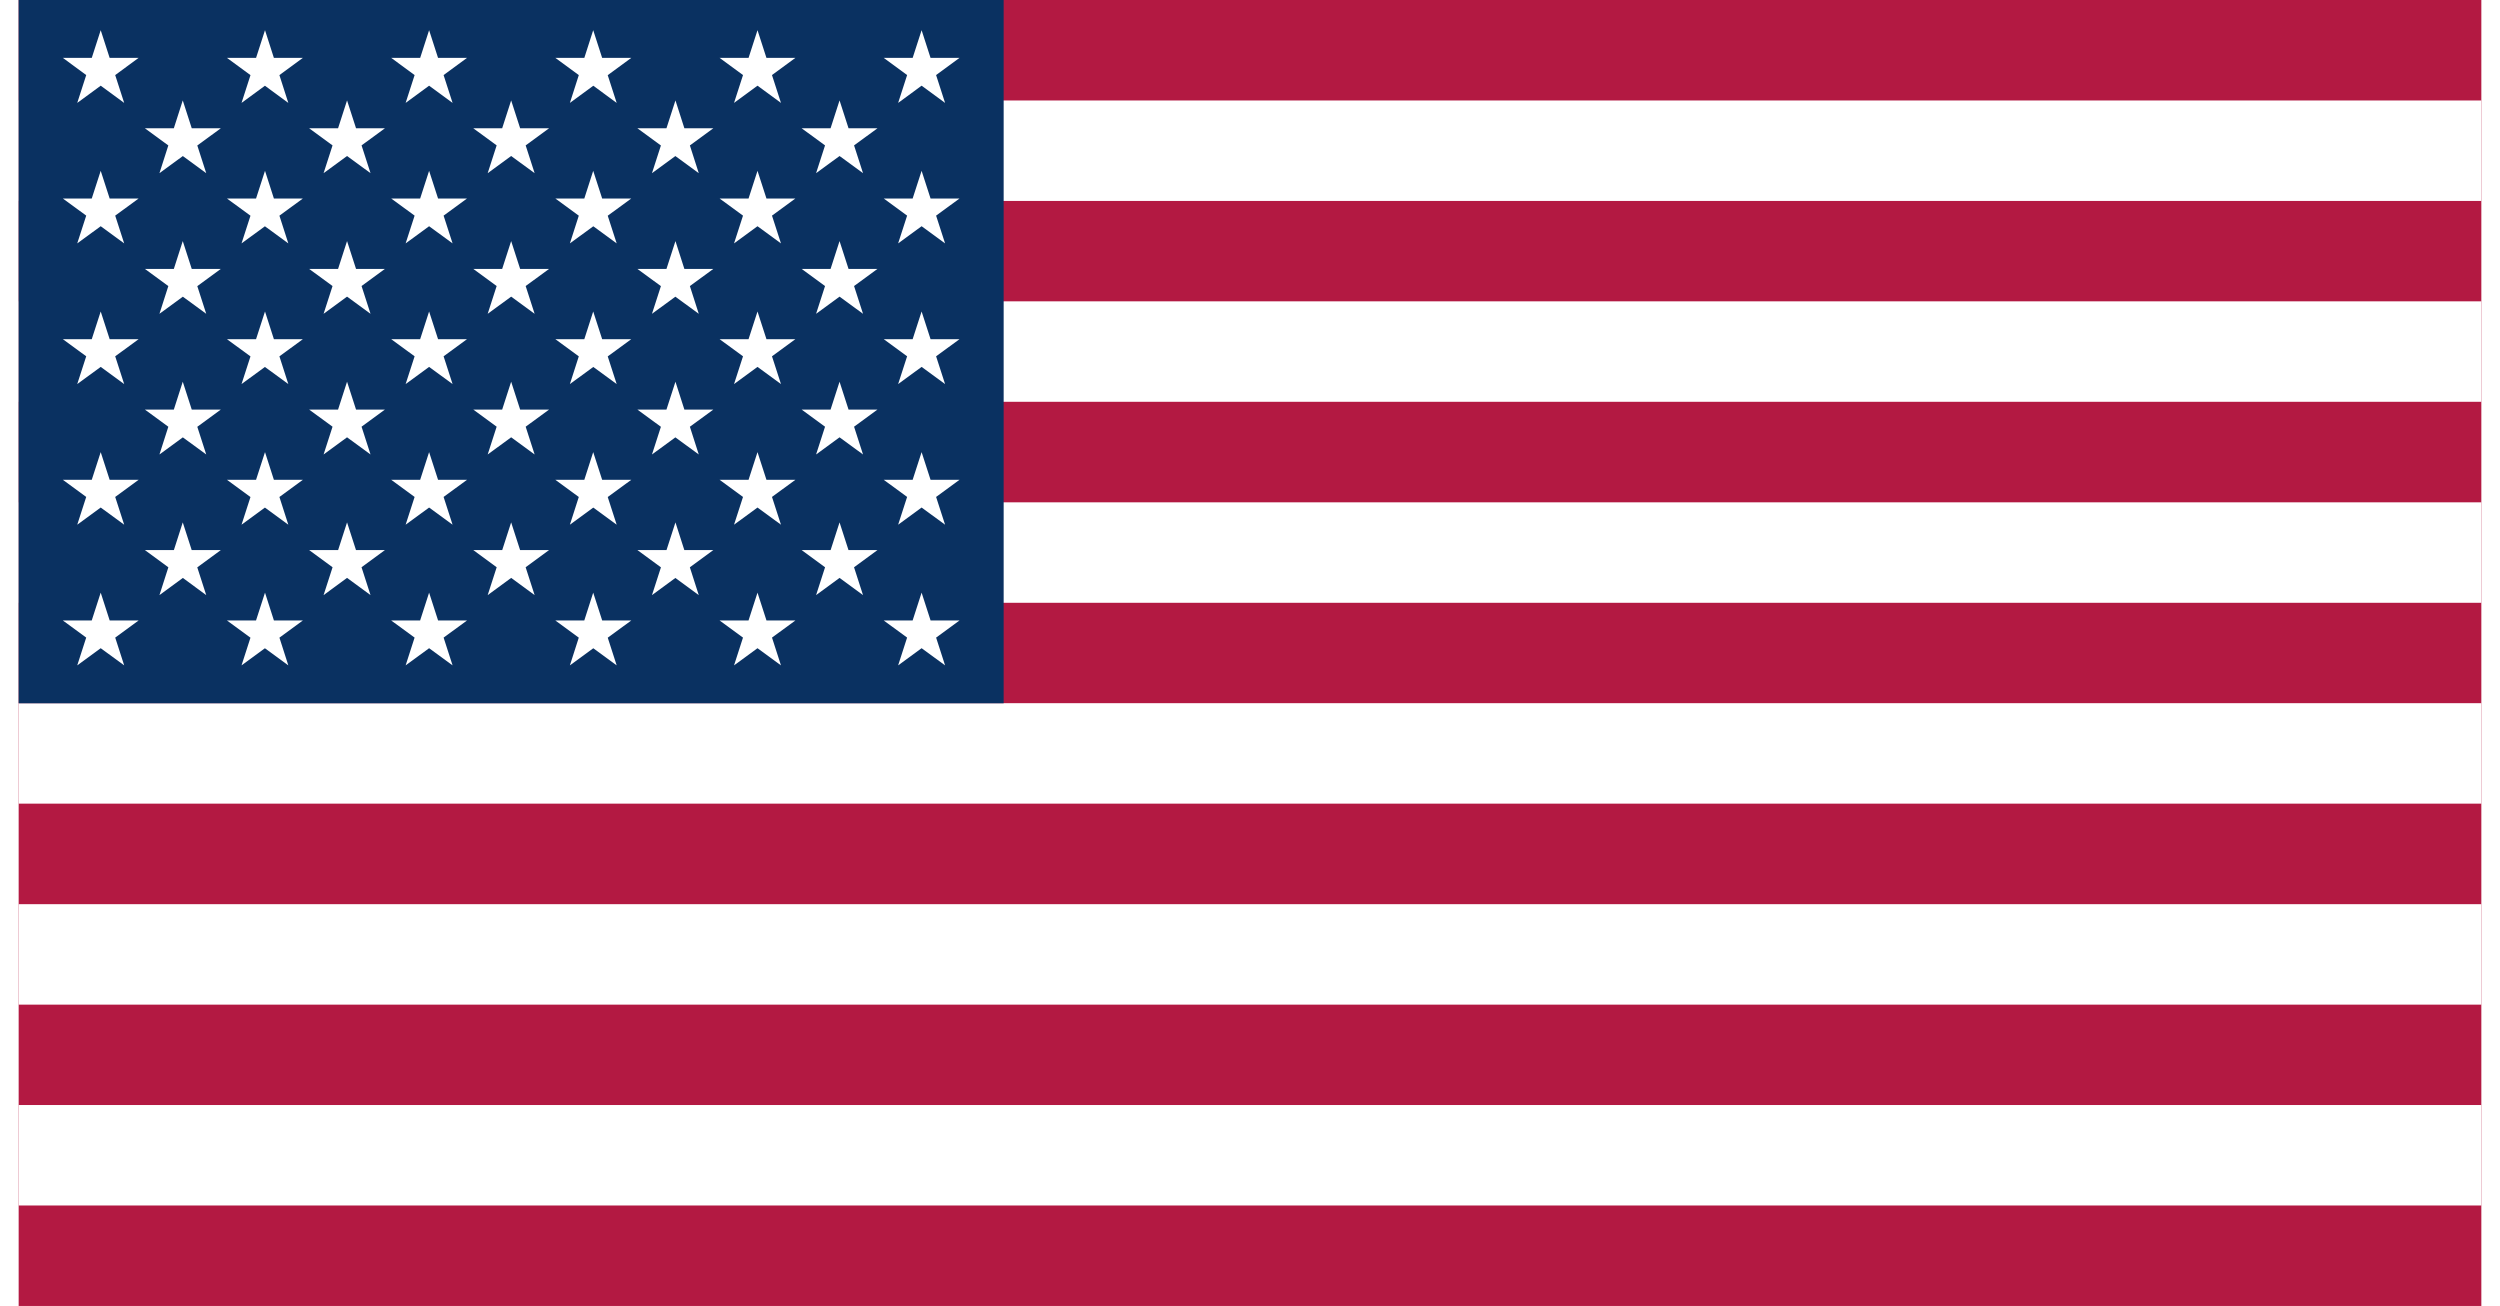
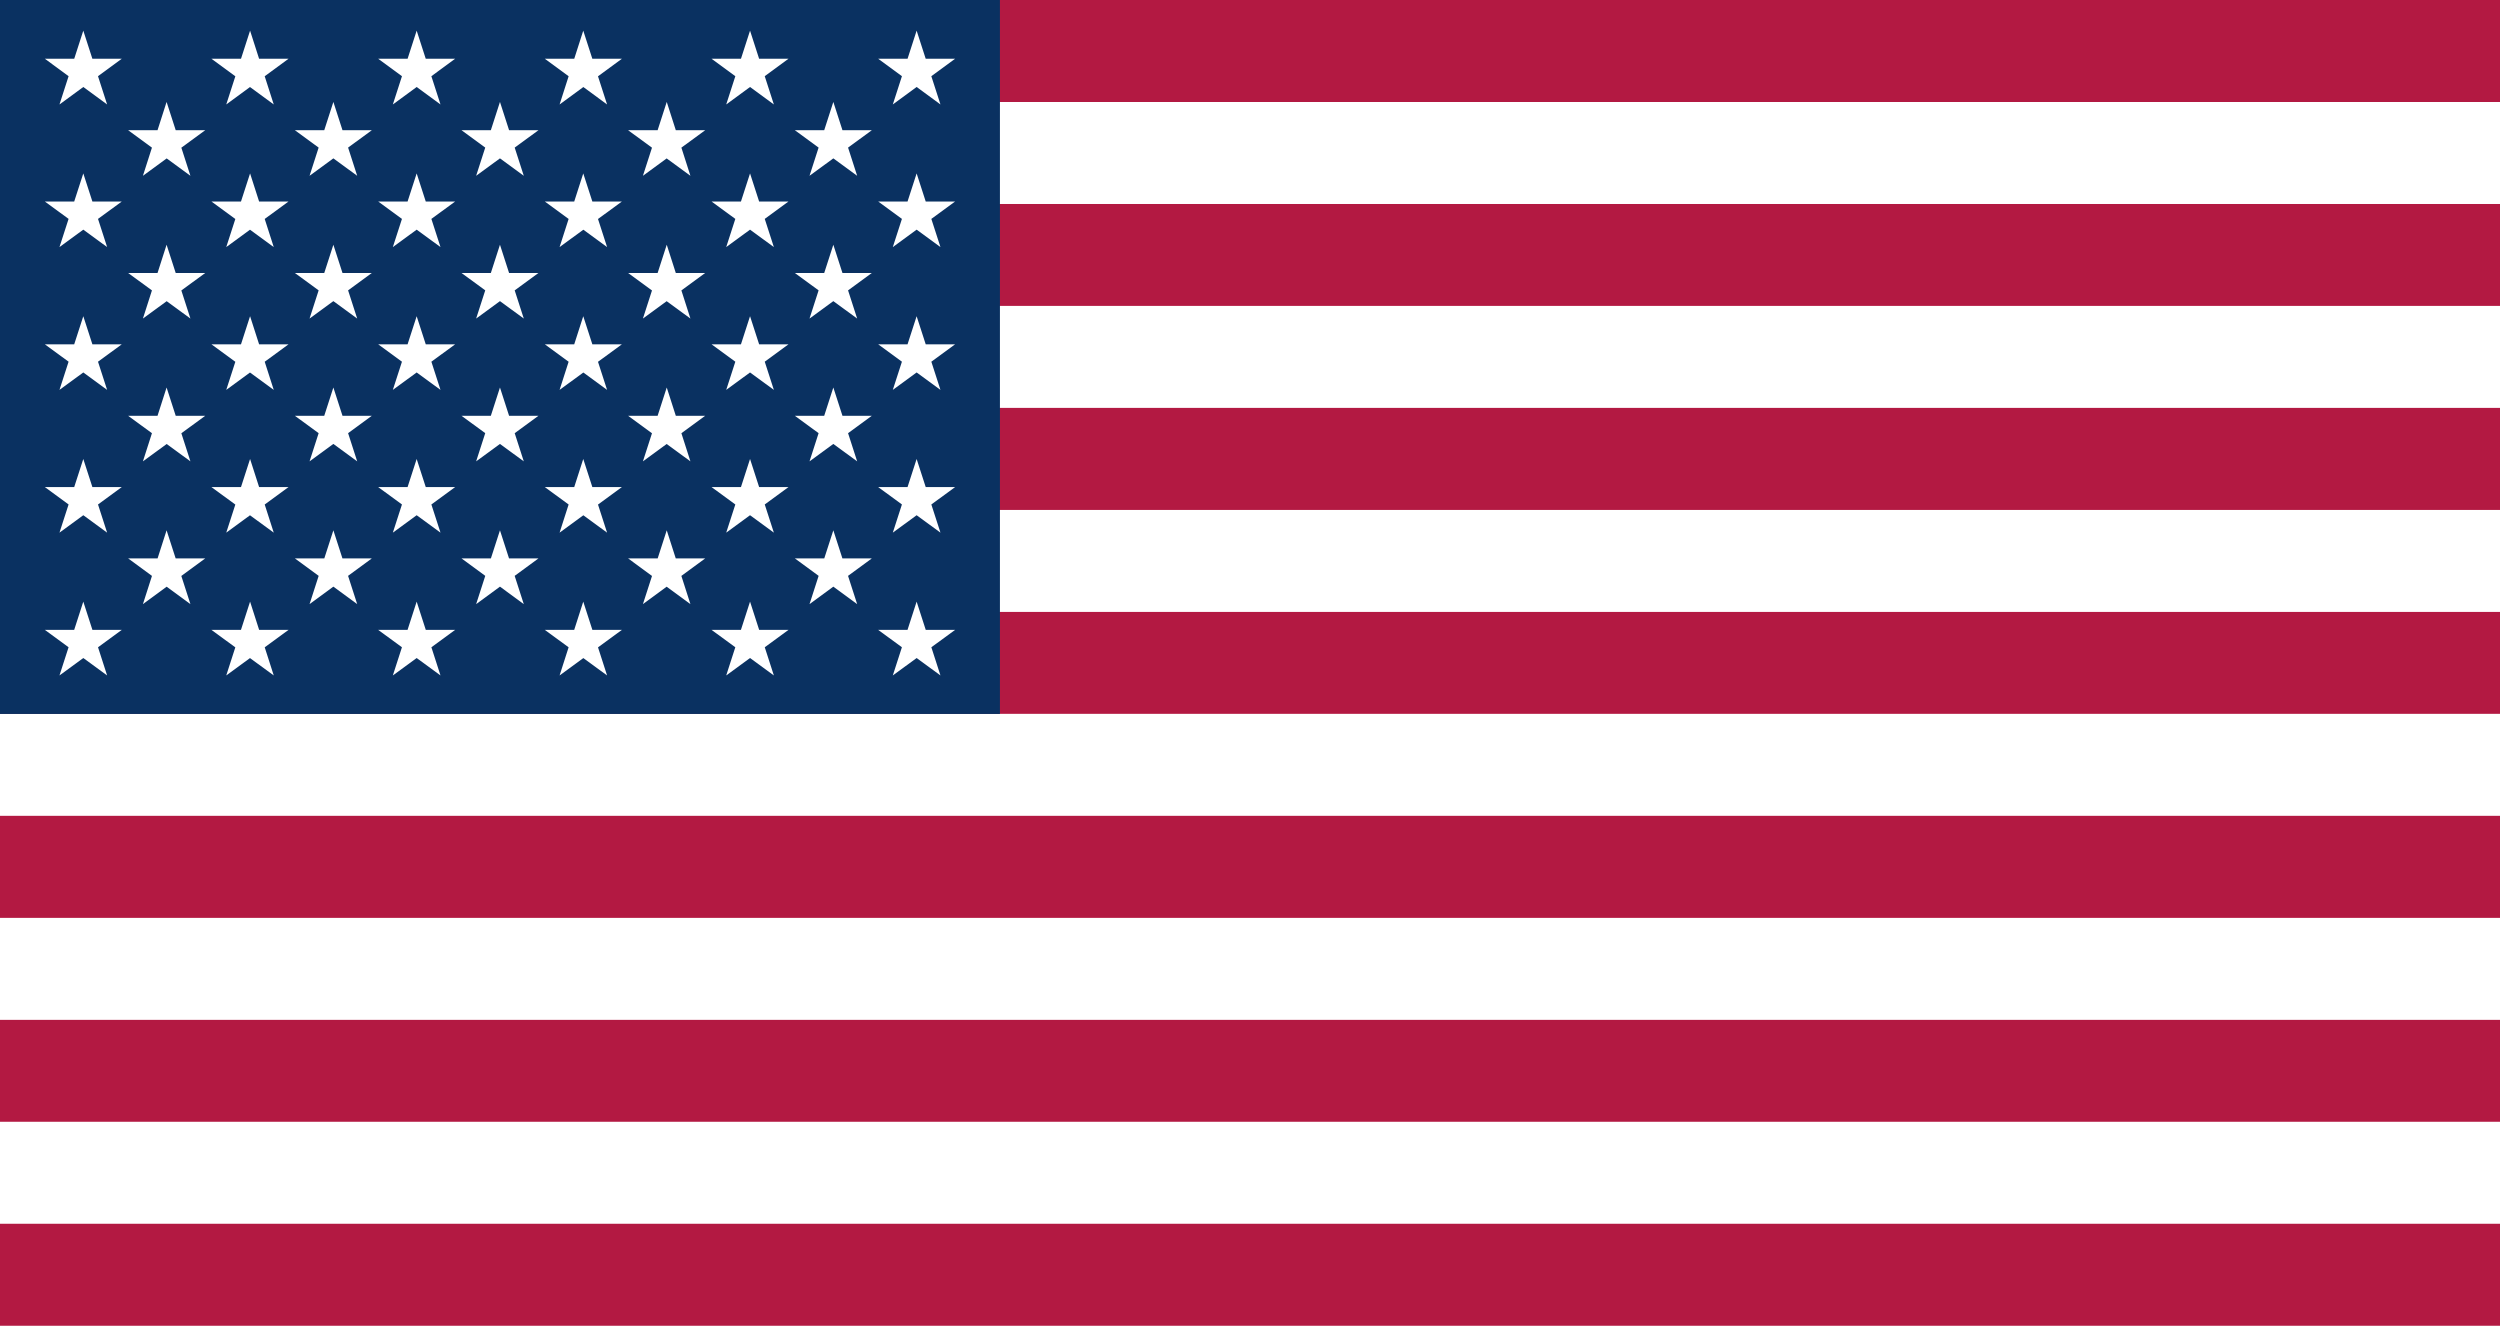
- <svg xmlns="http://www.w3.org/2000/svg" width="67px" height="35px" viewBox="0 0 66 35" version="1.1">
+ <svg xmlns="http://www.w3.org/2000/svg" viewBox="0 0 66 35" version="1.1">
  <g id="surface1">
    <rect x="0" y="0" width="66" height="35" style="fill:rgb(70.196%,9.804%,25.882%);fill-opacity:1;stroke:none;" />
    <path style="fill-rule:nonzero;fill:rgb(0%,0%,0%);fill-opacity:1;stroke-width:300;stroke-linecap:butt;stroke-linejoin:miter;stroke:rgb(100%,100%,100%);stroke-opacity:1;stroke-miterlimit:4;" d="M 0 450.067 L 7410 450.067 M 7410 1049.866 L 0 1049.866 M 0 1650.1 L 7410 1650.1 M 7410 2249.9 L 0 2249.9 M 0 2850.134 L 7410 2850.134 M 7410 3449.933 L 0 3449.933 " transform="matrix(0.00890688,0,0,0.00897436,0,0)" />
    <path style=" stroke:none;fill-rule:nonzero;fill:rgb(3.922%,19.216%,38.039%);fill-opacity:1;" d="M 0 0 L 26.398 0 L 26.398 18.848 L 0 18.848 " />
    <path style=" stroke:none;fill-rule:nonzero;fill:rgb(100%,100%,100%);fill-opacity:1;" d="M 2.199 0.809 L 2.828 2.758 L 1.184 1.551 L 3.215 1.551 L 1.57 2.758 Z M 2.199 0.809 " />
    <path style=" stroke:none;fill-rule:nonzero;fill:rgb(100%,100%,100%);fill-opacity:1;" d="M 2.199 4.578 L 2.828 6.523 L 1.184 5.32 L 3.215 5.32 L 1.57 6.523 Z M 2.199 4.578 " />
    <path style=" stroke:none;fill-rule:nonzero;fill:rgb(100%,100%,100%);fill-opacity:1;" d="M 2.199 8.348 L 2.828 10.293 L 1.184 9.09 L 3.215 9.09 L 1.57 10.293 Z M 2.199 8.348 " />
    <path style=" stroke:none;fill-rule:nonzero;fill:rgb(100%,100%,100%);fill-opacity:1;" d="M 2.199 12.117 L 2.828 14.062 L 1.184 12.859 L 3.215 12.859 L 1.57 14.062 Z M 2.199 12.117 " />
    <path style=" stroke:none;fill-rule:nonzero;fill:rgb(100%,100%,100%);fill-opacity:1;" d="M 2.199 15.883 L 2.828 17.832 L 1.184 16.629 L 3.215 16.629 L 1.57 17.832 Z M 2.199 15.883 " />
    <path style=" stroke:none;fill-rule:nonzero;fill:rgb(100%,100%,100%);fill-opacity:1;" d="M 4.398 2.691 L 5.027 4.641 L 3.383 3.438 L 5.418 3.438 L 3.773 4.641 Z M 4.398 2.691 " />
    <path style=" stroke:none;fill-rule:nonzero;fill:rgb(100%,100%,100%);fill-opacity:1;" d="M 4.398 6.461 L 5.027 8.41 L 3.383 7.207 L 5.418 7.207 L 3.773 8.41 Z M 4.398 6.461 " />
    <path style=" stroke:none;fill-rule:nonzero;fill:rgb(100%,100%,100%);fill-opacity:1;" d="M 4.398 10.23 L 5.027 12.18 L 3.383 10.977 L 5.418 10.977 L 3.773 12.18 Z M 4.398 10.23 " />
    <path style=" stroke:none;fill-rule:nonzero;fill:rgb(100%,100%,100%);fill-opacity:1;" d="M 4.398 14 L 5.027 15.949 L 3.383 14.742 L 5.418 14.742 L 3.773 15.949 Z M 4.398 14 " />
    <path style=" stroke:none;fill-rule:nonzero;fill:rgb(100%,100%,100%);fill-opacity:1;" d="M 6.602 0.809 L 7.227 2.758 L 5.582 1.551 L 7.617 1.551 L 5.973 2.758 Z M 6.602 0.809 " />
    <path style=" stroke:none;fill-rule:nonzero;fill:rgb(100%,100%,100%);fill-opacity:1;" d="M 6.602 4.578 L 7.227 6.523 L 5.582 5.32 L 7.617 5.32 L 5.973 6.523 Z M 6.602 4.578 " />
    <path style=" stroke:none;fill-rule:nonzero;fill:rgb(100%,100%,100%);fill-opacity:1;" d="M 6.602 8.348 L 7.227 10.293 L 5.582 9.09 L 7.617 9.09 L 5.973 10.293 Z M 6.602 8.348 " />
    <path style=" stroke:none;fill-rule:nonzero;fill:rgb(100%,100%,100%);fill-opacity:1;" d="M 6.602 12.117 L 7.227 14.062 L 5.582 12.859 L 7.617 12.859 L 5.973 14.062 Z M 6.602 12.117 " />
    <path style=" stroke:none;fill-rule:nonzero;fill:rgb(100%,100%,100%);fill-opacity:1;" d="M 6.602 15.883 L 7.227 17.832 L 5.582 16.629 L 7.617 16.629 L 5.973 17.832 Z M 6.602 15.883 " />
    <path style=" stroke:none;fill-rule:nonzero;fill:rgb(100%,100%,100%);fill-opacity:1;" d="M 8.801 2.691 L 9.43 4.641 L 7.785 3.438 L 9.816 3.438 L 8.172 4.641 Z M 8.801 2.691 " />
    <path style=" stroke:none;fill-rule:nonzero;fill:rgb(100%,100%,100%);fill-opacity:1;" d="M 8.801 6.461 L 9.43 8.41 L 7.785 7.207 L 9.816 7.207 L 8.172 8.41 Z M 8.801 6.461 " />
    <path style=" stroke:none;fill-rule:nonzero;fill:rgb(100%,100%,100%);fill-opacity:1;" d="M 8.801 10.23 L 9.43 12.18 L 7.785 10.977 L 9.816 10.977 L 8.172 12.18 Z M 8.801 10.23 " />
    <path style=" stroke:none;fill-rule:nonzero;fill:rgb(100%,100%,100%);fill-opacity:1;" d="M 8.801 14 L 9.43 15.949 L 7.785 14.742 L 9.816 14.742 L 8.172 15.949 Z M 8.801 14 " />
    <path style=" stroke:none;fill-rule:nonzero;fill:rgb(100%,100%,100%);fill-opacity:1;" d="M 11 0.809 L 11.629 2.758 L 9.984 1.551 L 12.016 1.551 L 10.371 2.758 Z M 11 0.809 " />
    <path style=" stroke:none;fill-rule:nonzero;fill:rgb(100%,100%,100%);fill-opacity:1;" d="M 11 4.578 L 11.629 6.523 L 9.984 5.32 L 12.016 5.32 L 10.371 6.523 Z M 11 4.578 " />
    <path style=" stroke:none;fill-rule:nonzero;fill:rgb(100%,100%,100%);fill-opacity:1;" d="M 11 8.348 L 11.629 10.293 L 9.984 9.09 L 12.016 9.09 L 10.371 10.293 Z M 11 8.348 " />
    <path style=" stroke:none;fill-rule:nonzero;fill:rgb(100%,100%,100%);fill-opacity:1;" d="M 11 12.117 L 11.629 14.062 L 9.984 12.859 L 12.016 12.859 L 10.371 14.062 Z M 11 12.117 " />
    <path style=" stroke:none;fill-rule:nonzero;fill:rgb(100%,100%,100%);fill-opacity:1;" d="M 11 15.883 L 11.629 17.832 L 9.984 16.629 L 12.016 16.629 L 10.371 17.832 Z M 11 15.883 " />
    <path style=" stroke:none;fill-rule:nonzero;fill:rgb(100%,100%,100%);fill-opacity:1;" d="M 13.199 2.691 L 13.828 4.641 L 12.184 3.438 L 14.215 3.438 L 12.57 4.641 Z M 13.199 2.691 " />
    <path style=" stroke:none;fill-rule:nonzero;fill:rgb(100%,100%,100%);fill-opacity:1;" d="M 13.199 6.461 L 13.828 8.41 L 12.184 7.207 L 14.215 7.207 L 12.57 8.41 Z M 13.199 6.461 " />
    <path style=" stroke:none;fill-rule:nonzero;fill:rgb(100%,100%,100%);fill-opacity:1;" d="M 13.199 10.23 L 13.828 12.18 L 12.184 10.977 L 14.215 10.977 L 12.57 12.18 Z M 13.199 10.23 " />
    <path style=" stroke:none;fill-rule:nonzero;fill:rgb(100%,100%,100%);fill-opacity:1;" d="M 13.199 14 L 13.828 15.949 L 12.184 14.742 L 14.215 14.742 L 12.57 15.949 Z M 13.199 14 " />
    <path style=" stroke:none;fill-rule:nonzero;fill:rgb(100%,100%,100%);fill-opacity:1;" d="M 15.398 0.809 L 16.027 2.758 L 14.383 1.551 L 16.418 1.551 L 14.773 2.758 Z M 15.398 0.809 " />
    <path style=" stroke:none;fill-rule:nonzero;fill:rgb(100%,100%,100%);fill-opacity:1;" d="M 15.398 4.578 L 16.027 6.523 L 14.383 5.32 L 16.418 5.32 L 14.773 6.523 Z M 15.398 4.578 " />
    <path style=" stroke:none;fill-rule:nonzero;fill:rgb(100%,100%,100%);fill-opacity:1;" d="M 15.398 8.348 L 16.027 10.293 L 14.383 9.09 L 16.418 9.09 L 14.773 10.293 Z M 15.398 8.348 " />
    <path style=" stroke:none;fill-rule:nonzero;fill:rgb(100%,100%,100%);fill-opacity:1;" d="M 15.398 12.117 L 16.027 14.062 L 14.383 12.859 L 16.418 12.859 L 14.773 14.062 Z M 15.398 12.117 " />
    <path style=" stroke:none;fill-rule:nonzero;fill:rgb(100%,100%,100%);fill-opacity:1;" d="M 15.398 15.883 L 16.027 17.832 L 14.383 16.629 L 16.418 16.629 L 14.773 17.832 Z M 15.398 15.883 " />
    <path style=" stroke:none;fill-rule:nonzero;fill:rgb(100%,100%,100%);fill-opacity:1;" d="M 17.602 2.691 L 18.227 4.641 L 16.582 3.438 L 18.617 3.438 L 16.973 4.641 Z M 17.602 2.691 " />
    <path style=" stroke:none;fill-rule:nonzero;fill:rgb(100%,100%,100%);fill-opacity:1;" d="M 17.602 6.461 L 18.227 8.41 L 16.582 7.207 L 18.617 7.207 L 16.973 8.41 Z M 17.602 6.461 " />
    <path style=" stroke:none;fill-rule:nonzero;fill:rgb(100%,100%,100%);fill-opacity:1;" d="M 17.602 10.23 L 18.227 12.18 L 16.582 10.977 L 18.617 10.977 L 16.973 12.18 Z M 17.602 10.23 " />
    <path style=" stroke:none;fill-rule:nonzero;fill:rgb(100%,100%,100%);fill-opacity:1;" d="M 17.602 14 L 18.227 15.949 L 16.582 14.742 L 18.617 14.742 L 16.973 15.949 Z M 17.602 14 " />
    <path style=" stroke:none;fill-rule:nonzero;fill:rgb(100%,100%,100%);fill-opacity:1;" d="M 19.801 0.809 L 20.43 2.758 L 18.785 1.551 L 20.816 1.551 L 19.172 2.758 Z M 19.801 0.809 " />
    <path style=" stroke:none;fill-rule:nonzero;fill:rgb(100%,100%,100%);fill-opacity:1;" d="M 19.801 4.578 L 20.43 6.523 L 18.785 5.32 L 20.816 5.32 L 19.172 6.523 Z M 19.801 4.578 " />
    <path style=" stroke:none;fill-rule:nonzero;fill:rgb(100%,100%,100%);fill-opacity:1;" d="M 19.801 8.348 L 20.43 10.293 L 18.785 9.09 L 20.816 9.09 L 19.172 10.293 Z M 19.801 8.348 " />
    <path style=" stroke:none;fill-rule:nonzero;fill:rgb(100%,100%,100%);fill-opacity:1;" d="M 19.801 12.117 L 20.43 14.062 L 18.785 12.859 L 20.816 12.859 L 19.172 14.062 Z M 19.801 12.117 " />
    <path style=" stroke:none;fill-rule:nonzero;fill:rgb(100%,100%,100%);fill-opacity:1;" d="M 19.801 15.883 L 20.43 17.832 L 18.785 16.629 L 20.816 16.629 L 19.172 17.832 Z M 19.801 15.883 " />
    <path style=" stroke:none;fill-rule:nonzero;fill:rgb(100%,100%,100%);fill-opacity:1;" d="M 22 2.691 L 22.629 4.641 L 20.984 3.438 L 23.016 3.438 L 21.371 4.641 Z M 22 2.691 " />
    <path style=" stroke:none;fill-rule:nonzero;fill:rgb(100%,100%,100%);fill-opacity:1;" d="M 22 6.461 L 22.629 8.41 L 20.984 7.207 L 23.016 7.207 L 21.371 8.41 Z M 22 6.461 " />
    <path style=" stroke:none;fill-rule:nonzero;fill:rgb(100%,100%,100%);fill-opacity:1;" d="M 22 10.23 L 22.629 12.18 L 20.984 10.977 L 23.016 10.977 L 21.371 12.18 Z M 22 10.23 " />
    <path style=" stroke:none;fill-rule:nonzero;fill:rgb(100%,100%,100%);fill-opacity:1;" d="M 22 14 L 22.629 15.949 L 20.984 14.742 L 23.016 14.742 L 21.371 15.949 Z M 22 14 " />
    <path style=" stroke:none;fill-rule:nonzero;fill:rgb(100%,100%,100%);fill-opacity:1;" d="M 24.199 0.809 L 24.828 2.758 L 23.184 1.551 L 25.215 1.551 L 23.57 2.758 Z M 24.199 0.809 " />
    <path style=" stroke:none;fill-rule:nonzero;fill:rgb(100%,100%,100%);fill-opacity:1;" d="M 24.199 4.578 L 24.828 6.523 L 23.184 5.32 L 25.215 5.32 L 23.57 6.523 Z M 24.199 4.578 " />
    <path style=" stroke:none;fill-rule:nonzero;fill:rgb(100%,100%,100%);fill-opacity:1;" d="M 24.199 8.348 L 24.828 10.293 L 23.184 9.09 L 25.215 9.09 L 23.57 10.293 Z M 24.199 8.348 " />
    <path style=" stroke:none;fill-rule:nonzero;fill:rgb(100%,100%,100%);fill-opacity:1;" d="M 24.199 12.117 L 24.828 14.062 L 23.184 12.859 L 25.215 12.859 L 23.57 14.062 Z M 24.199 12.117 " />
    <path style=" stroke:none;fill-rule:nonzero;fill:rgb(100%,100%,100%);fill-opacity:1;" d="M 24.199 15.883 L 24.828 17.832 L 23.184 16.629 L 25.215 16.629 L 23.57 17.832 Z M 24.199 15.883 " />
  </g>
</svg>
